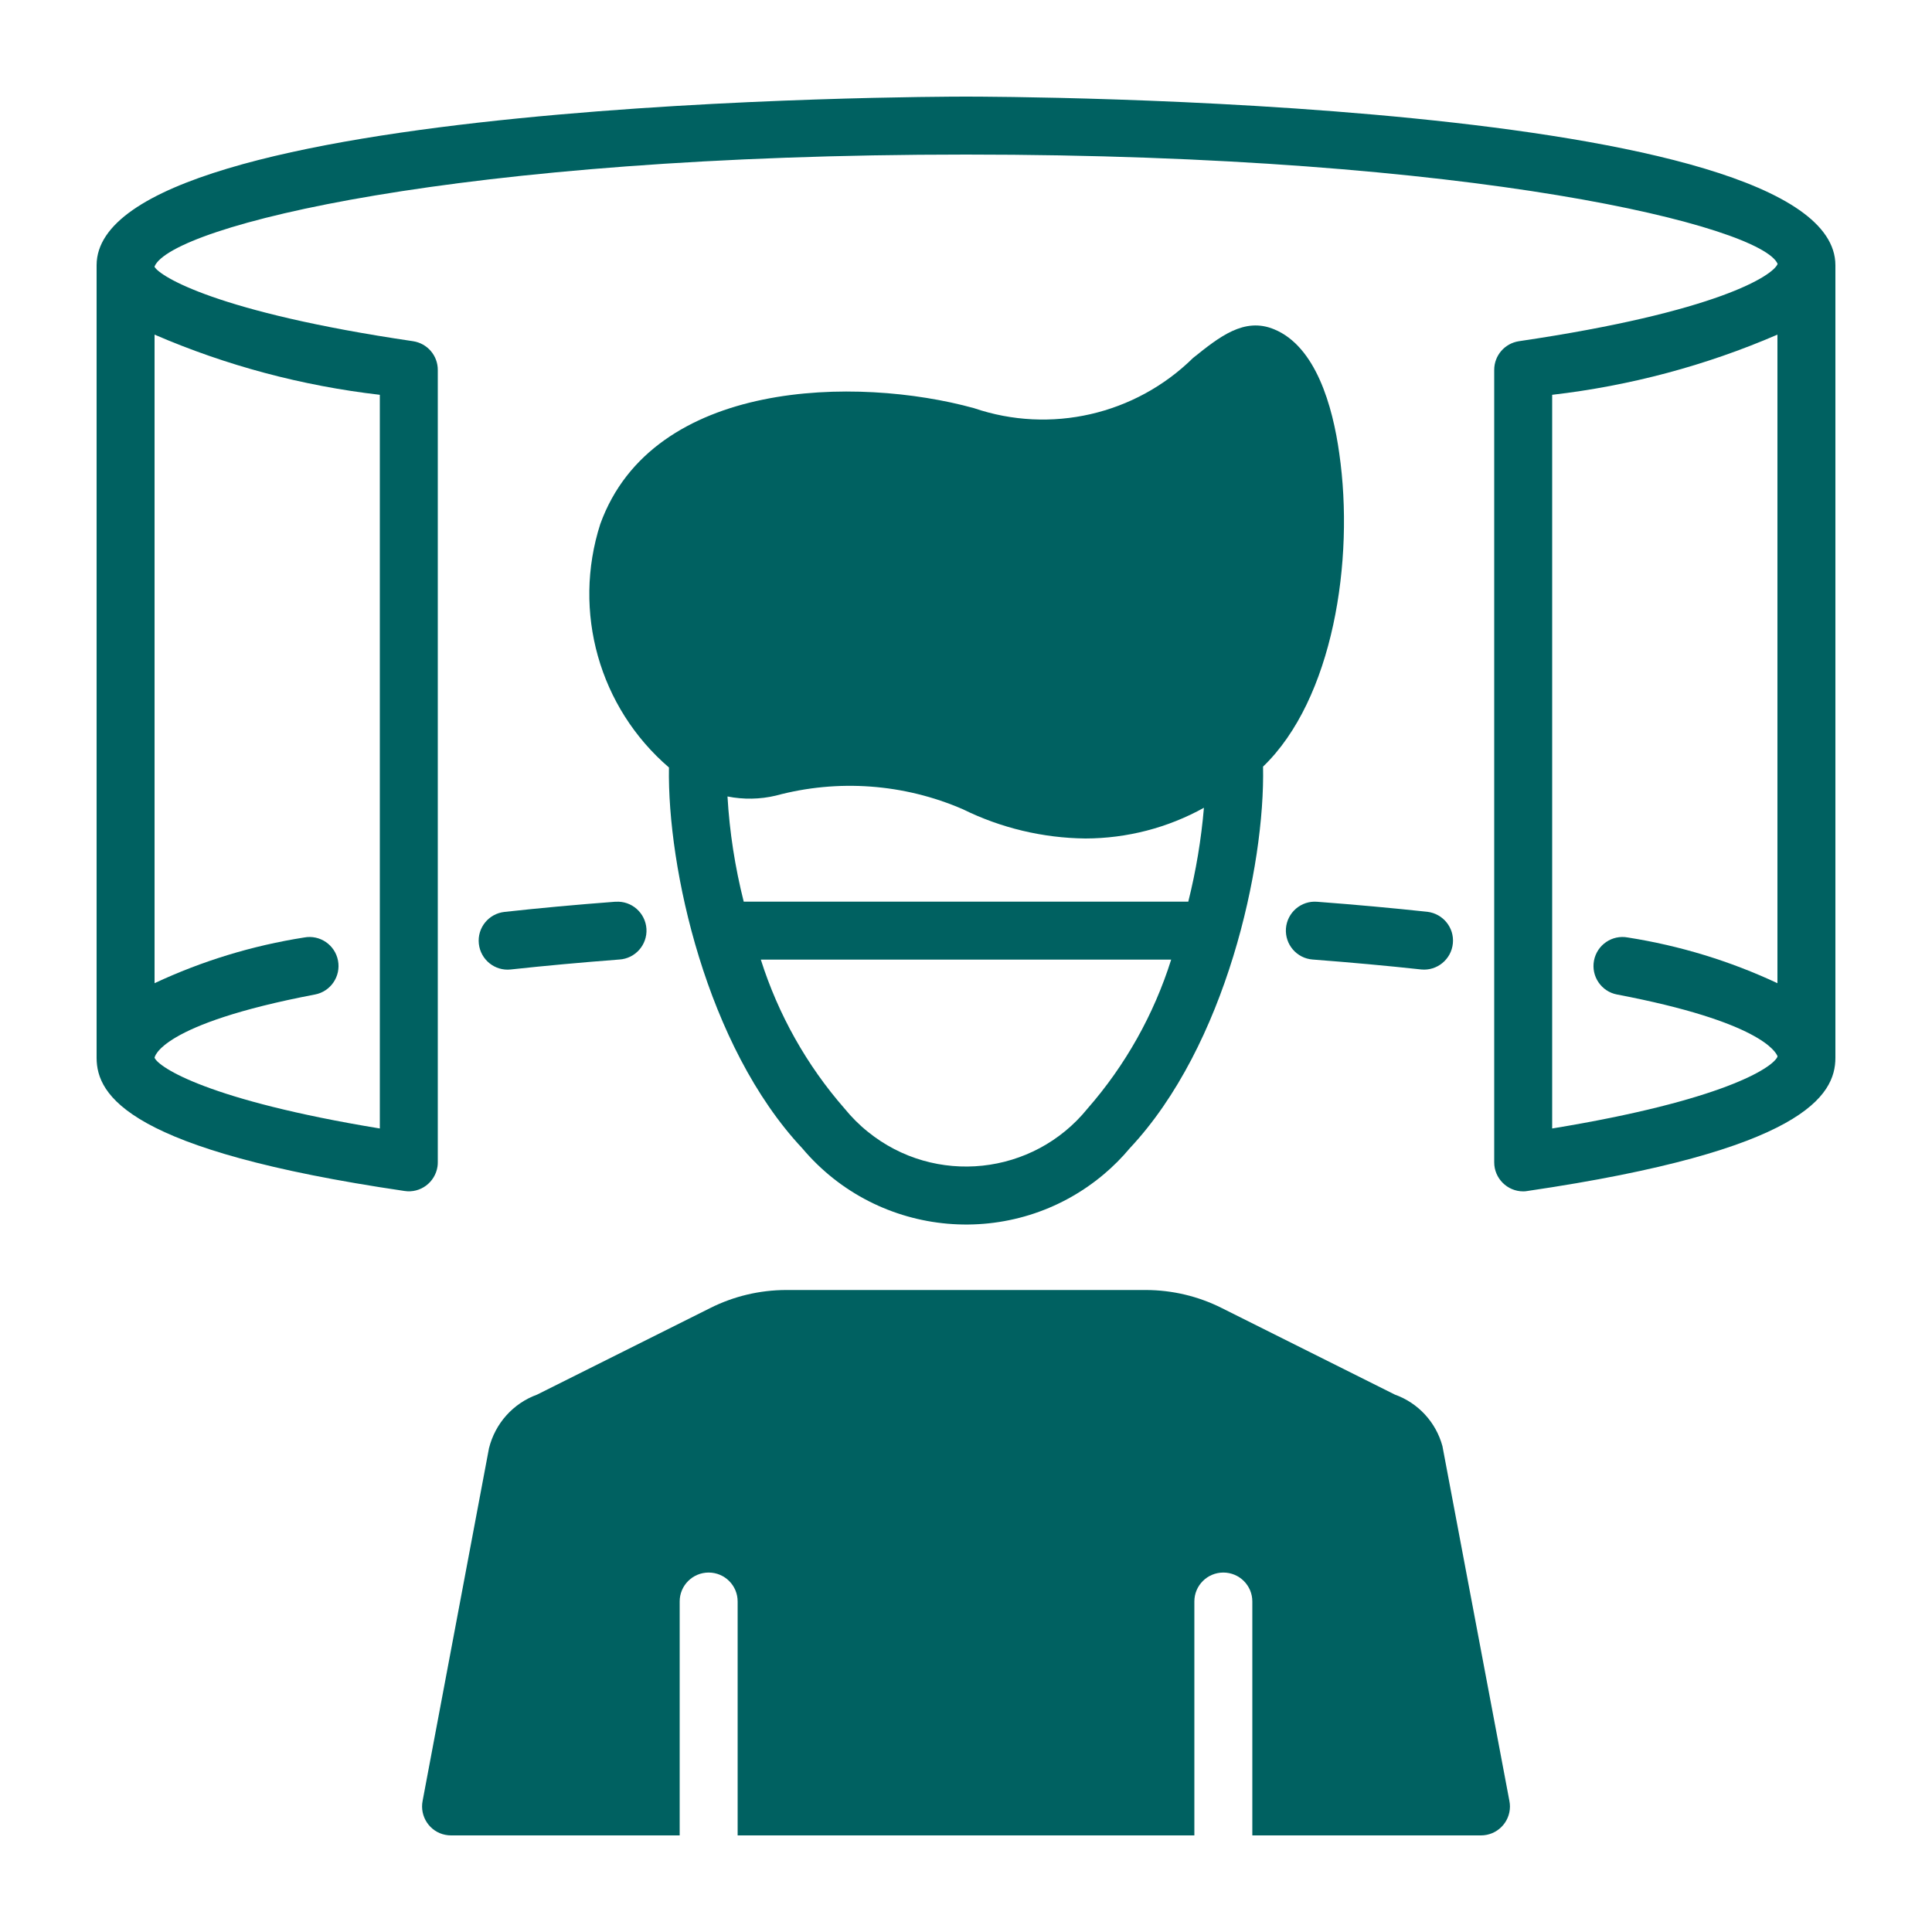
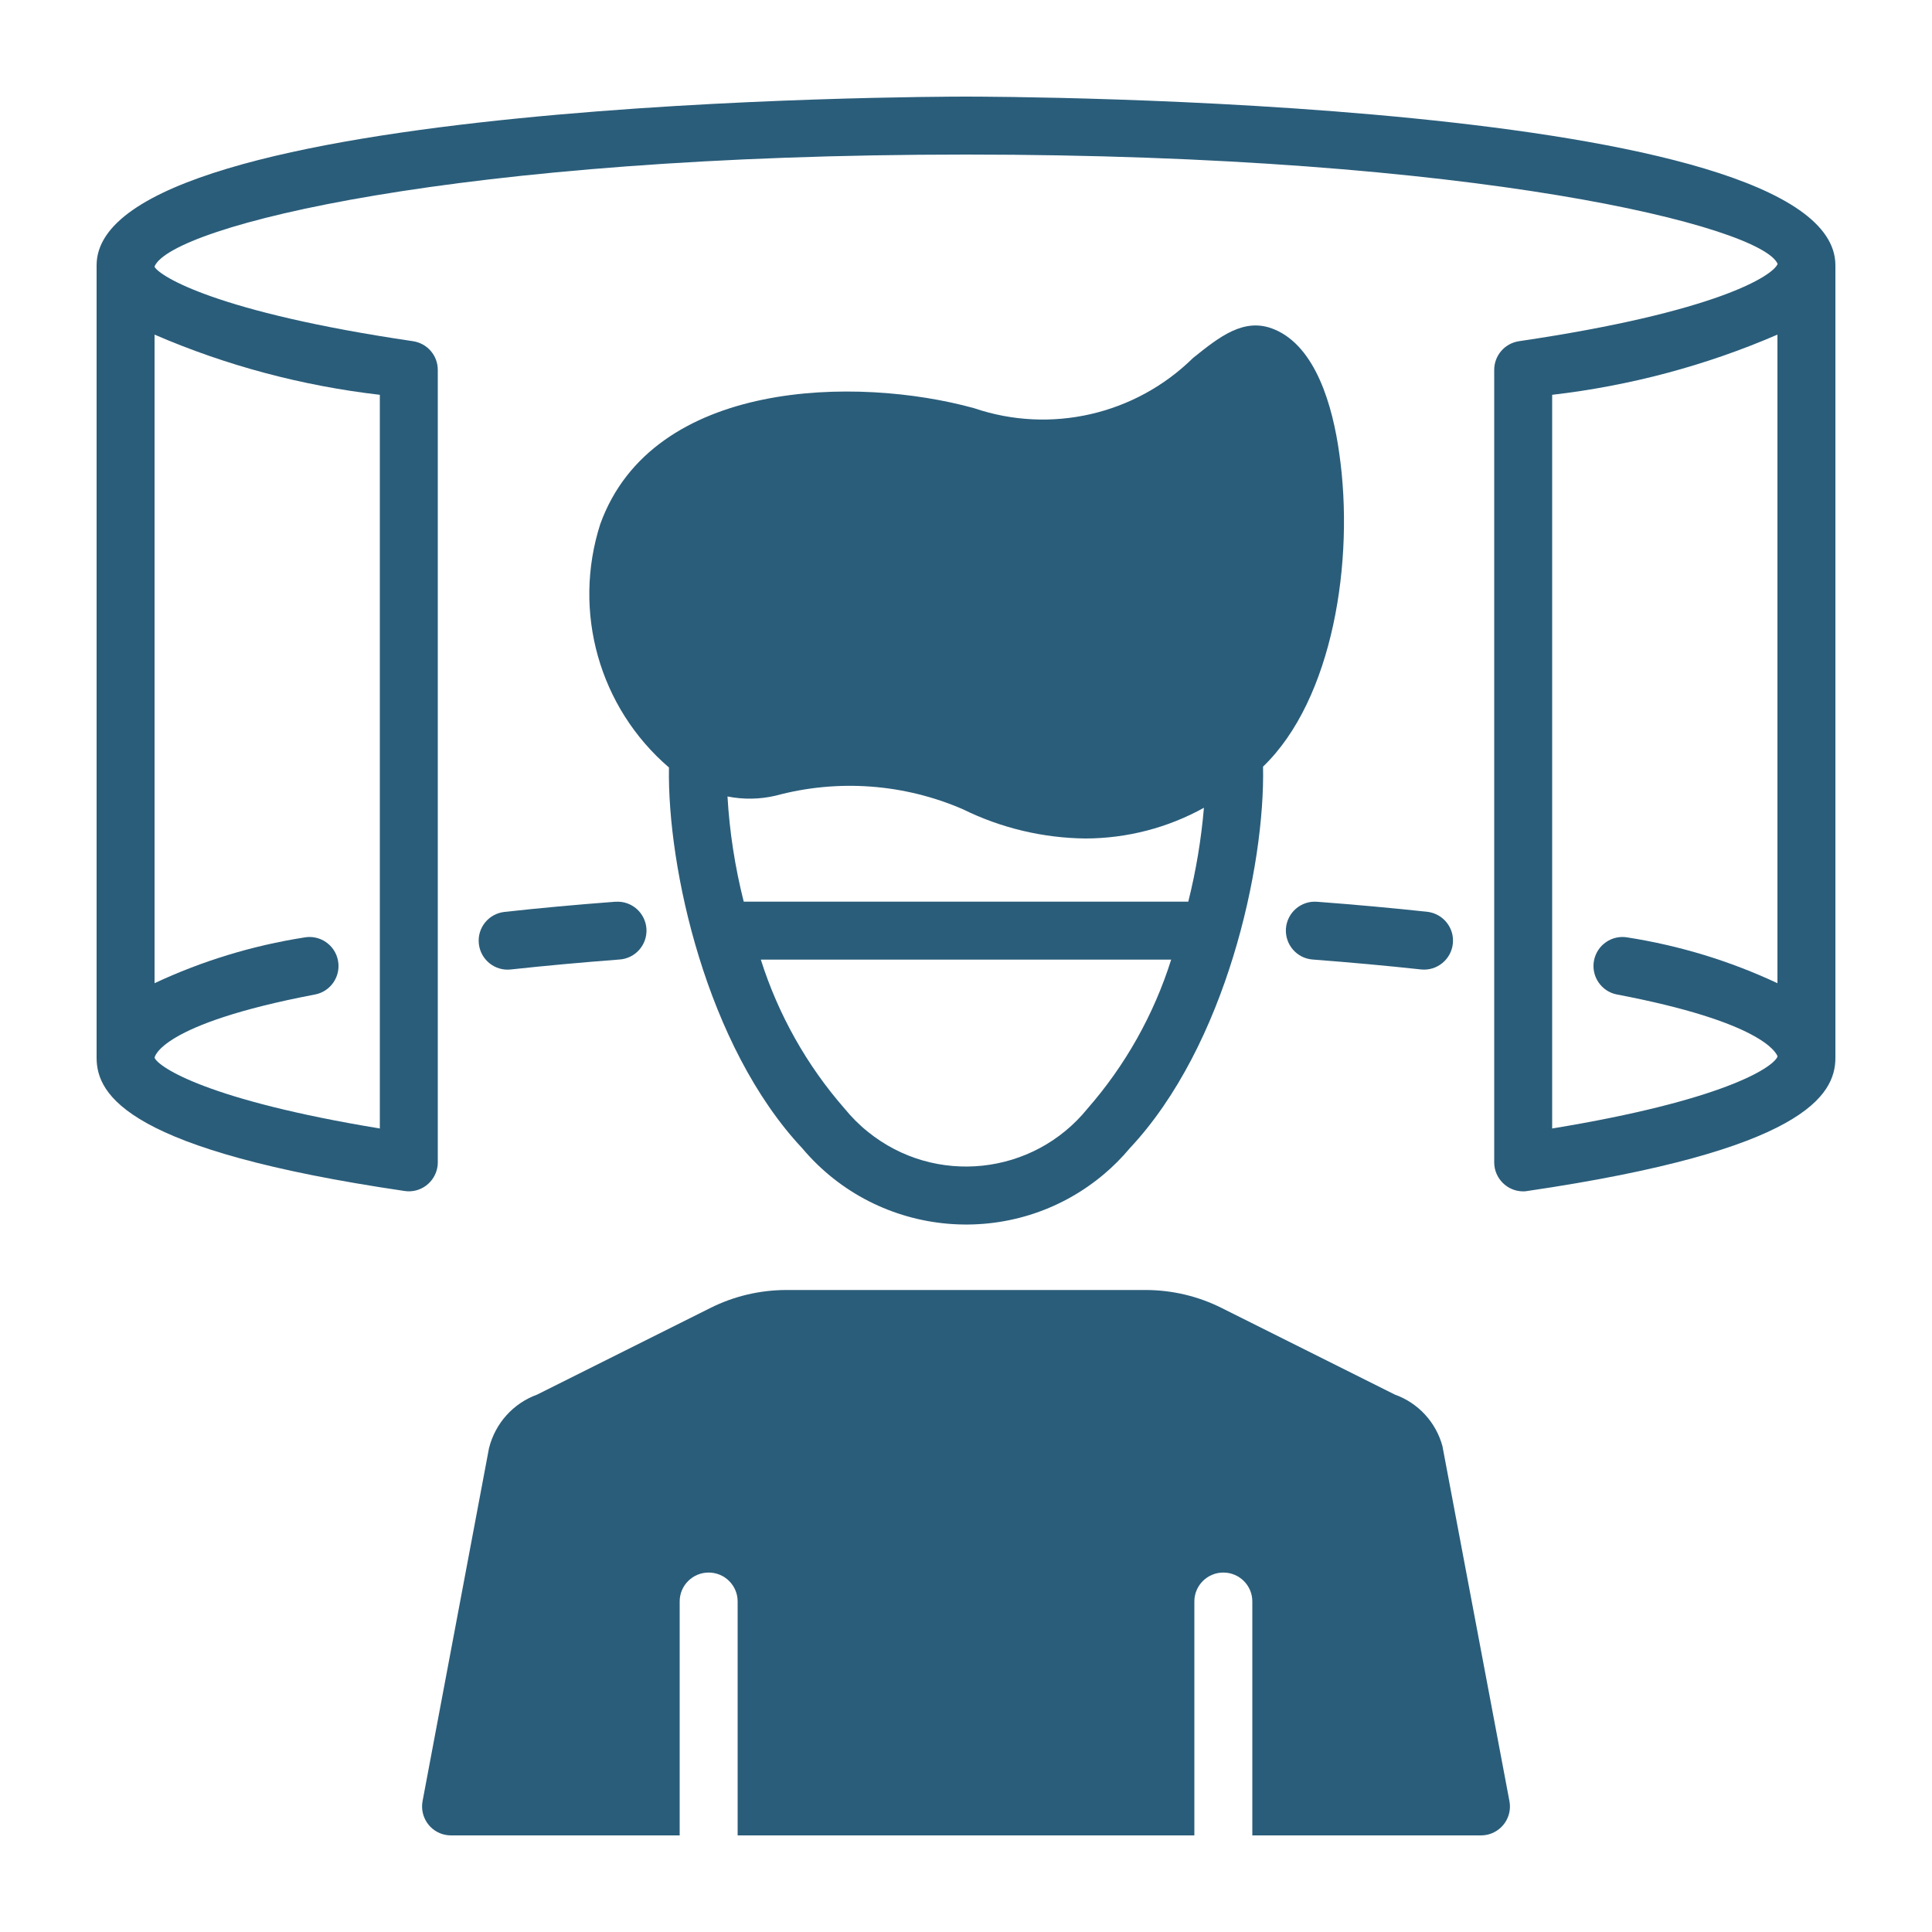
<svg xmlns="http://www.w3.org/2000/svg" width="20" height="20" viewBox="0 0 20 20" fill="none">
-   <path d="M14.44 14.437L12.646 13.54C12.403 13.418 12.135 13.355 11.863 13.354H8.137C7.865 13.355 7.597 13.418 7.354 13.54L5.56 14.437C5.312 14.527 5.126 14.735 5.062 14.992L4.375 18.642C4.343 18.804 4.448 18.962 4.609 18.994C4.629 18.998 4.649 19 4.669 19H7.036V16.578C7.036 16.413 7.17 16.279 7.336 16.279C7.502 16.279 7.636 16.413 7.636 16.578V19H12.364V16.578C12.364 16.413 12.498 16.279 12.664 16.279C12.83 16.279 12.964 16.413 12.964 16.578V19H15.331C15.496 19 15.63 18.867 15.631 18.702C15.631 18.682 15.629 18.662 15.625 18.642L14.932 14.97C14.865 14.723 14.681 14.523 14.44 14.437Z" fill="#006161" />
-   <path d="M13.19 3.409C12.88 3.28 12.623 3.487 12.35 3.706C11.752 4.294 10.875 4.495 10.082 4.225C8.875 3.892 6.757 3.922 6.214 5.425C5.923 6.332 6.203 7.325 6.925 7.945C6.907 8.98 7.312 10.828 8.305 11.887C9.093 12.823 10.491 12.944 11.427 12.156C11.524 12.074 11.614 11.984 11.695 11.887C12.691 10.825 13.097 8.968 13.075 7.936C13.799 7.24 14.024 5.803 13.864 4.693C13.796 4.204 13.621 3.586 13.19 3.409ZM8.032 8.236C8.675 8.063 9.357 8.113 9.967 8.377C10.363 8.572 10.796 8.675 11.236 8.68C11.666 8.679 12.088 8.57 12.463 8.362C12.435 8.69 12.381 9.014 12.301 9.334H7.699C7.609 8.977 7.552 8.612 7.531 8.245C7.697 8.278 7.868 8.275 8.032 8.236ZM11.258 11.476C10.696 12.17 9.678 12.278 8.984 11.716C8.895 11.645 8.815 11.564 8.743 11.476C8.351 11.028 8.056 10.502 7.876 9.934V9.934H12.124V9.934C11.945 10.502 11.65 11.028 11.258 11.476Z" fill="#006161" />
-   <path d="M4.957 9.77C4.975 9.935 5.123 10.054 5.287 10.036C5.645 9.997 6.02 9.963 6.411 9.933C6.576 9.923 6.702 9.781 6.692 9.615C6.681 9.45 6.539 9.324 6.374 9.335C6.371 9.335 6.368 9.335 6.366 9.335C5.968 9.365 5.586 9.4 5.223 9.44C5.058 9.458 4.939 9.605 4.957 9.77C4.957 9.77 4.957 9.77 4.957 9.77Z" fill="#006161" />
-   <path d="M13.312 9.611C13.3 9.777 13.424 9.921 13.589 9.933H13.589C13.98 9.963 14.355 9.997 14.713 10.036C14.877 10.052 15.024 9.931 15.04 9.766C15.056 9.604 14.939 9.459 14.777 9.439C14.414 9.4 14.032 9.365 13.634 9.335C13.469 9.322 13.325 9.446 13.312 9.611Z" fill="#006161" />
-   <path d="M10 1C9.633 1 1 1.02 1 2.746V10.95C1 11.341 1.33 11.909 4.188 12.329C4.352 12.354 4.504 12.24 4.529 12.076C4.531 12.062 4.532 12.047 4.532 12.033V3.829C4.532 3.68 4.423 3.554 4.275 3.532C2.236 3.232 1.656 2.859 1.6 2.763V2.758C1.776 2.341 4.723 1.6 10 1.6C15.288 1.6 18.237 2.344 18.402 2.732C18.355 2.852 17.781 3.229 15.725 3.532C15.577 3.554 15.468 3.68 15.468 3.829V12.033C15.468 12.198 15.603 12.333 15.768 12.333C15.783 12.333 15.797 12.332 15.812 12.329C18.669 11.909 19 11.341 19 10.95V2.746C19 1.02 10.367 1 10 1ZM3.932 4.087V11.682C2.154 11.39 1.643 11.049 1.6 10.95C1.6 10.946 1.645 10.603 3.261 10.295C3.423 10.264 3.53 10.107 3.499 9.944C3.468 9.781 3.311 9.674 3.148 9.705C2.612 9.789 2.091 9.948 1.6 10.178V3.464C2.343 3.785 3.128 3.994 3.932 4.087ZM16.068 11.682V4.087C16.872 3.994 17.657 3.785 18.4 3.464V10.178C17.909 9.948 17.388 9.789 16.852 9.705C16.689 9.674 16.532 9.781 16.501 9.944C16.47 10.107 16.577 10.264 16.739 10.295C18.227 10.578 18.383 10.892 18.4 10.932V10.94C18.347 11.056 17.829 11.393 16.068 11.682Z" fill="#006161" />
+   <path d="M14.44 14.437L12.646 13.54C12.403 13.418 12.135 13.355 11.863 13.354H8.137C7.865 13.355 7.597 13.418 7.354 13.54L5.56 14.437C5.312 14.527 5.126 14.735 5.062 14.992L4.375 18.642C4.343 18.804 4.448 18.962 4.609 18.994C4.629 18.998 4.649 19 4.669 19H7.036V16.578C7.036 16.413 7.17 16.279 7.336 16.279C7.502 16.279 7.636 16.413 7.636 16.578V19H12.364V16.578C12.364 16.413 12.498 16.279 12.664 16.279C12.83 16.279 12.964 16.413 12.964 16.578V19H15.331C15.496 19 15.63 18.867 15.631 18.702C15.631 18.682 15.629 18.662 15.625 18.642L14.932 14.97C14.865 14.723 14.681 14.523 14.44 14.437Z" fill="#2a5d7a" />
+   <path d="M13.19 3.409C12.88 3.28 12.623 3.487 12.35 3.706C11.752 4.294 10.875 4.495 10.082 4.225C8.875 3.892 6.757 3.922 6.214 5.425C5.923 6.332 6.203 7.325 6.925 7.945C6.907 8.98 7.312 10.828 8.305 11.887C9.093 12.823 10.491 12.944 11.427 12.156C11.524 12.074 11.614 11.984 11.695 11.887C12.691 10.825 13.097 8.968 13.075 7.936C13.799 7.24 14.024 5.803 13.864 4.693C13.796 4.204 13.621 3.586 13.19 3.409ZM8.032 8.236C8.675 8.063 9.357 8.113 9.967 8.377C10.363 8.572 10.796 8.675 11.236 8.68C11.666 8.679 12.088 8.57 12.463 8.362C12.435 8.69 12.381 9.014 12.301 9.334H7.699C7.609 8.977 7.552 8.612 7.531 8.245C7.697 8.278 7.868 8.275 8.032 8.236ZM11.258 11.476C10.696 12.17 9.678 12.278 8.984 11.716C8.895 11.645 8.815 11.564 8.743 11.476C8.351 11.028 8.056 10.502 7.876 9.934V9.934H12.124V9.934C11.945 10.502 11.65 11.028 11.258 11.476Z" fill="#2a5d7a" />
+   <path d="M4.957 9.77C4.975 9.935 5.123 10.054 5.287 10.036C5.645 9.997 6.02 9.963 6.411 9.933C6.576 9.923 6.702 9.781 6.692 9.615C6.681 9.45 6.539 9.324 6.374 9.335C6.371 9.335 6.368 9.335 6.366 9.335C5.968 9.365 5.586 9.4 5.223 9.44C5.058 9.458 4.939 9.605 4.957 9.77C4.957 9.77 4.957 9.77 4.957 9.77Z" fill="#2a5d7a" />
+   <path d="M13.312 9.611C13.3 9.777 13.424 9.921 13.589 9.933H13.589C13.98 9.963 14.355 9.997 14.713 10.036C14.877 10.052 15.024 9.931 15.04 9.766C15.056 9.604 14.939 9.459 14.777 9.439C14.414 9.4 14.032 9.365 13.634 9.335C13.469 9.322 13.325 9.446 13.312 9.611Z" fill="#2a5d7a" />
+   <path d="M10 1C9.633 1 1 1.02 1 2.746V10.95C1 11.341 1.33 11.909 4.188 12.329C4.352 12.354 4.504 12.24 4.529 12.076C4.531 12.062 4.532 12.047 4.532 12.033V3.829C4.532 3.68 4.423 3.554 4.275 3.532C2.236 3.232 1.656 2.859 1.6 2.763V2.758C1.776 2.341 4.723 1.6 10 1.6C15.288 1.6 18.237 2.344 18.402 2.732C18.355 2.852 17.781 3.229 15.725 3.532C15.577 3.554 15.468 3.68 15.468 3.829V12.033C15.468 12.198 15.603 12.333 15.768 12.333C15.783 12.333 15.797 12.332 15.812 12.329C18.669 11.909 19 11.341 19 10.95V2.746C19 1.02 10.367 1 10 1ZM3.932 4.087V11.682C2.154 11.39 1.643 11.049 1.6 10.95C1.6 10.946 1.645 10.603 3.261 10.295C3.423 10.264 3.53 10.107 3.499 9.944C3.468 9.781 3.311 9.674 3.148 9.705C2.612 9.789 2.091 9.948 1.6 10.178V3.464C2.343 3.785 3.128 3.994 3.932 4.087ZM16.068 11.682V4.087C16.872 3.994 17.657 3.785 18.4 3.464V10.178C17.909 9.948 17.388 9.789 16.852 9.705C16.689 9.674 16.532 9.781 16.501 9.944C16.47 10.107 16.577 10.264 16.739 10.295C18.227 10.578 18.383 10.892 18.4 10.932V10.94C18.347 11.056 17.829 11.393 16.068 11.682Z" fill="#2a5d7a" />
</svg>
